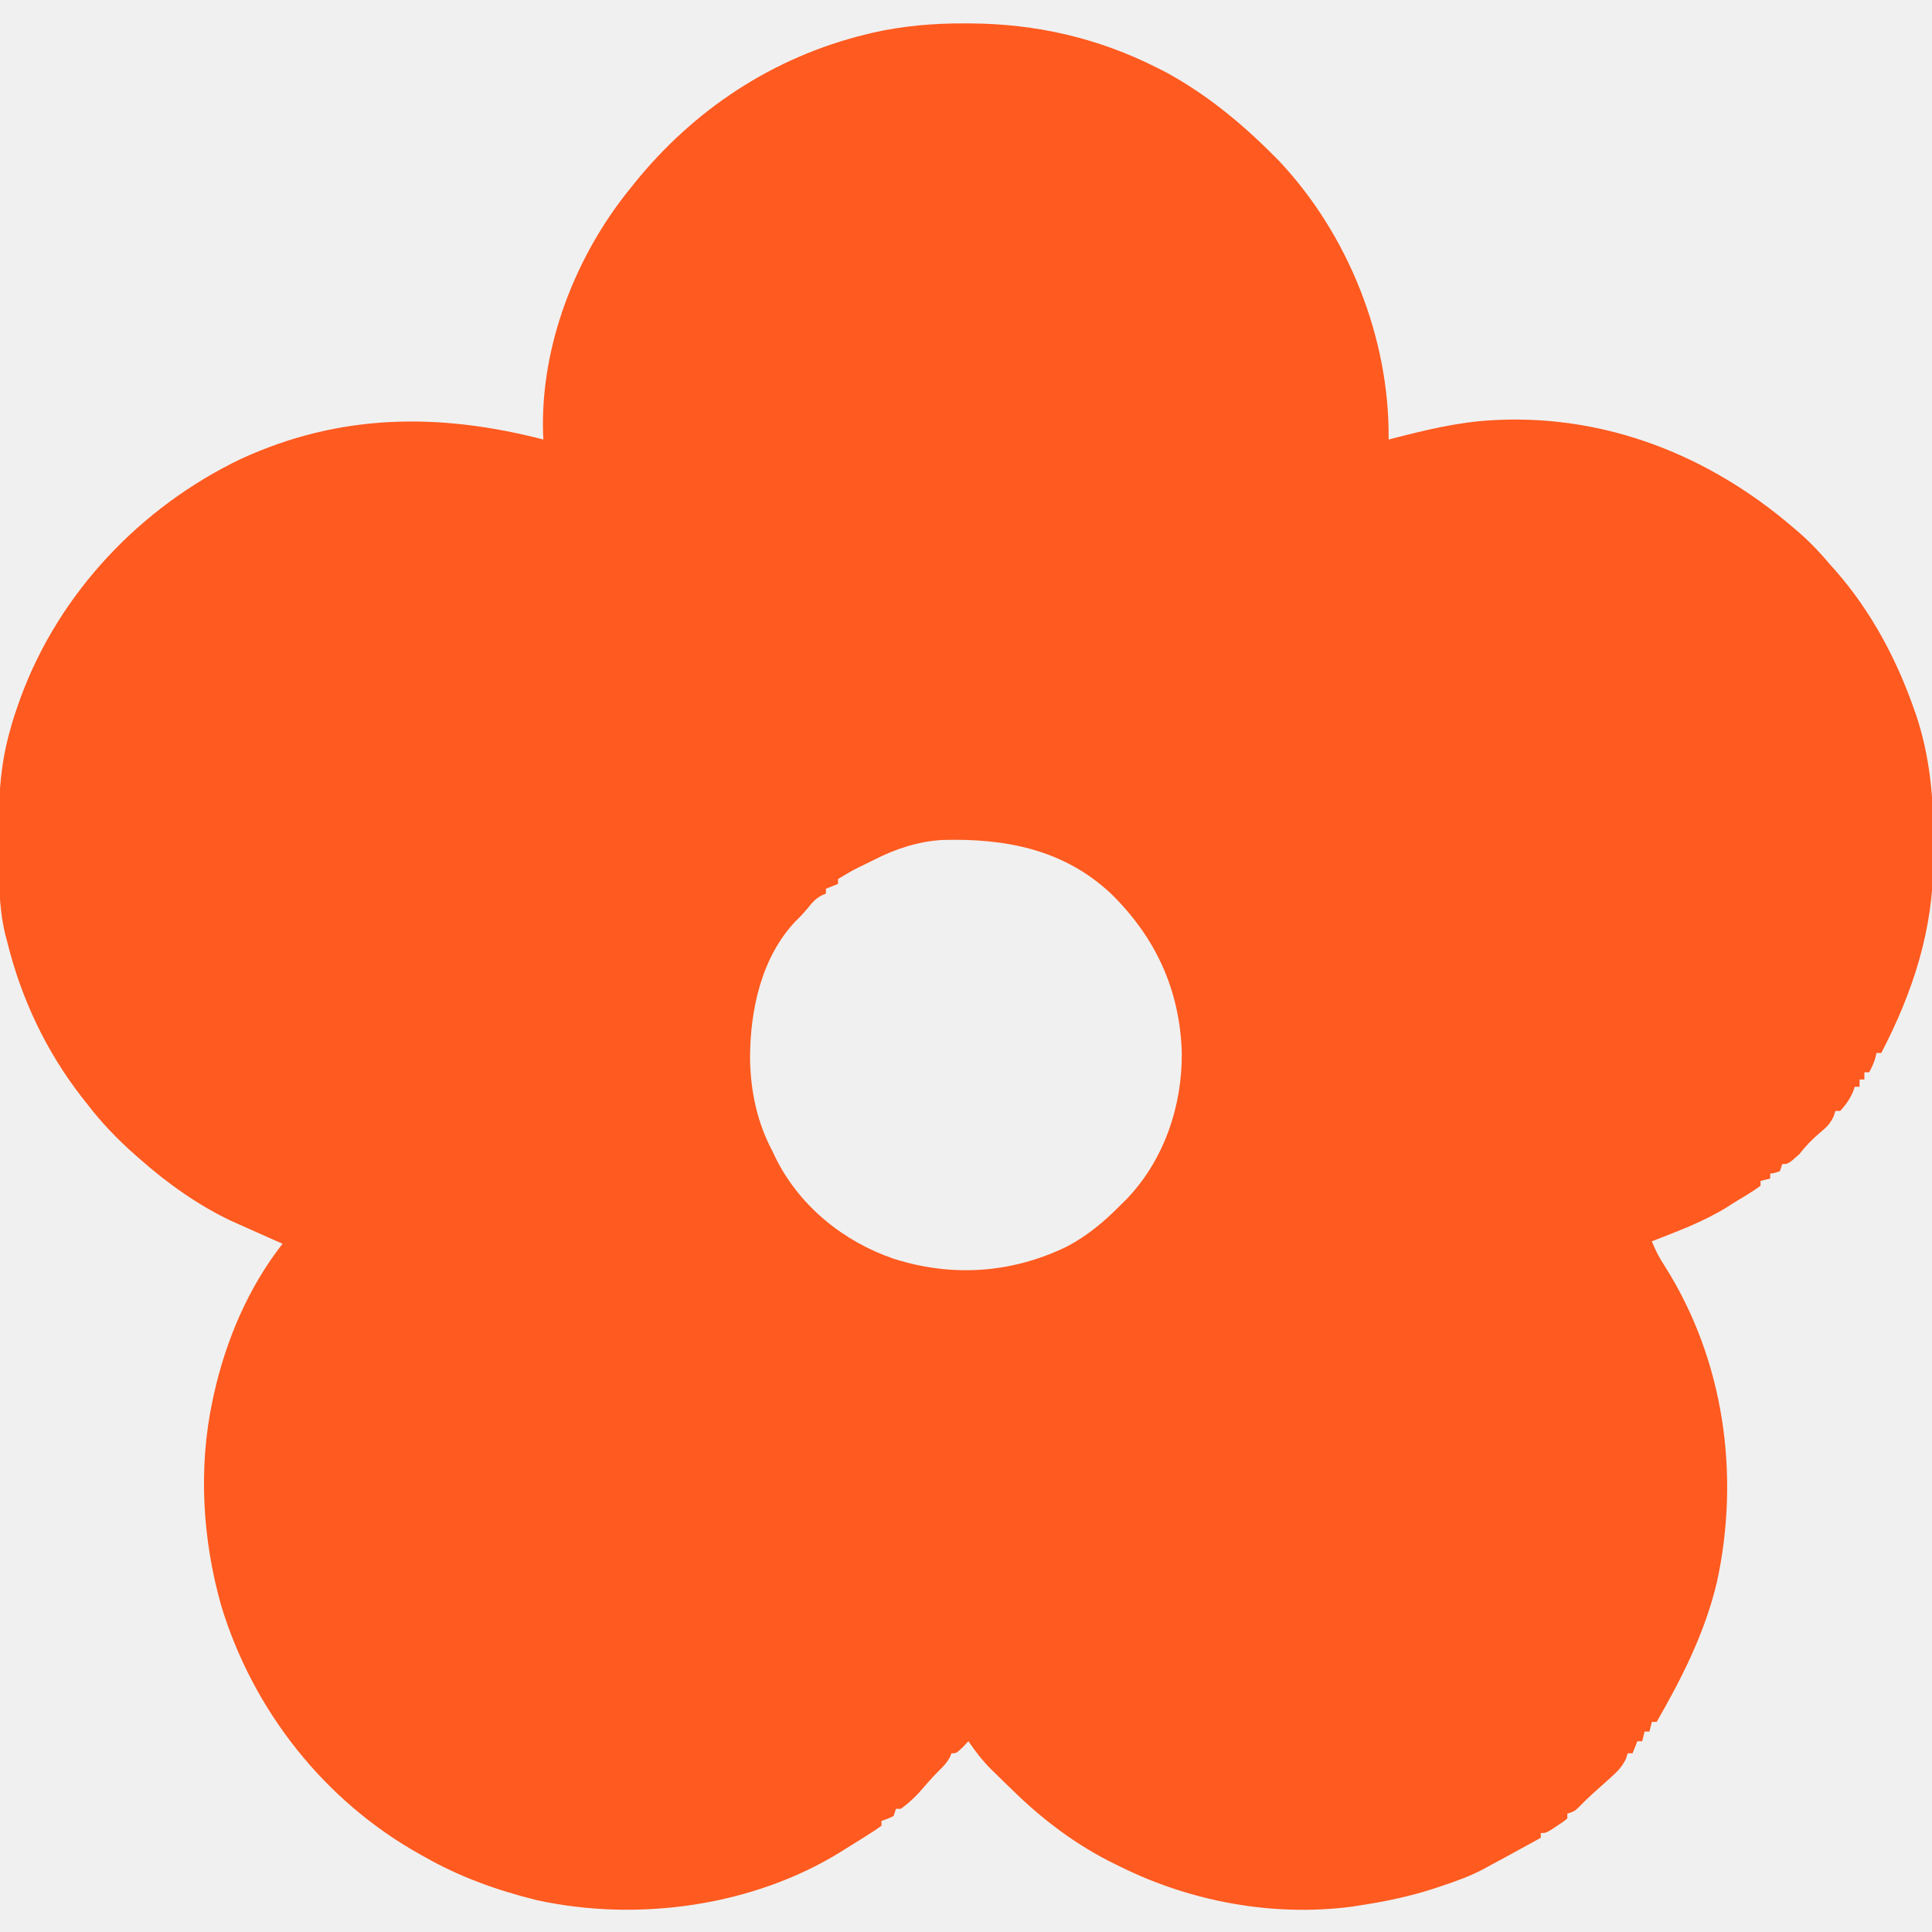
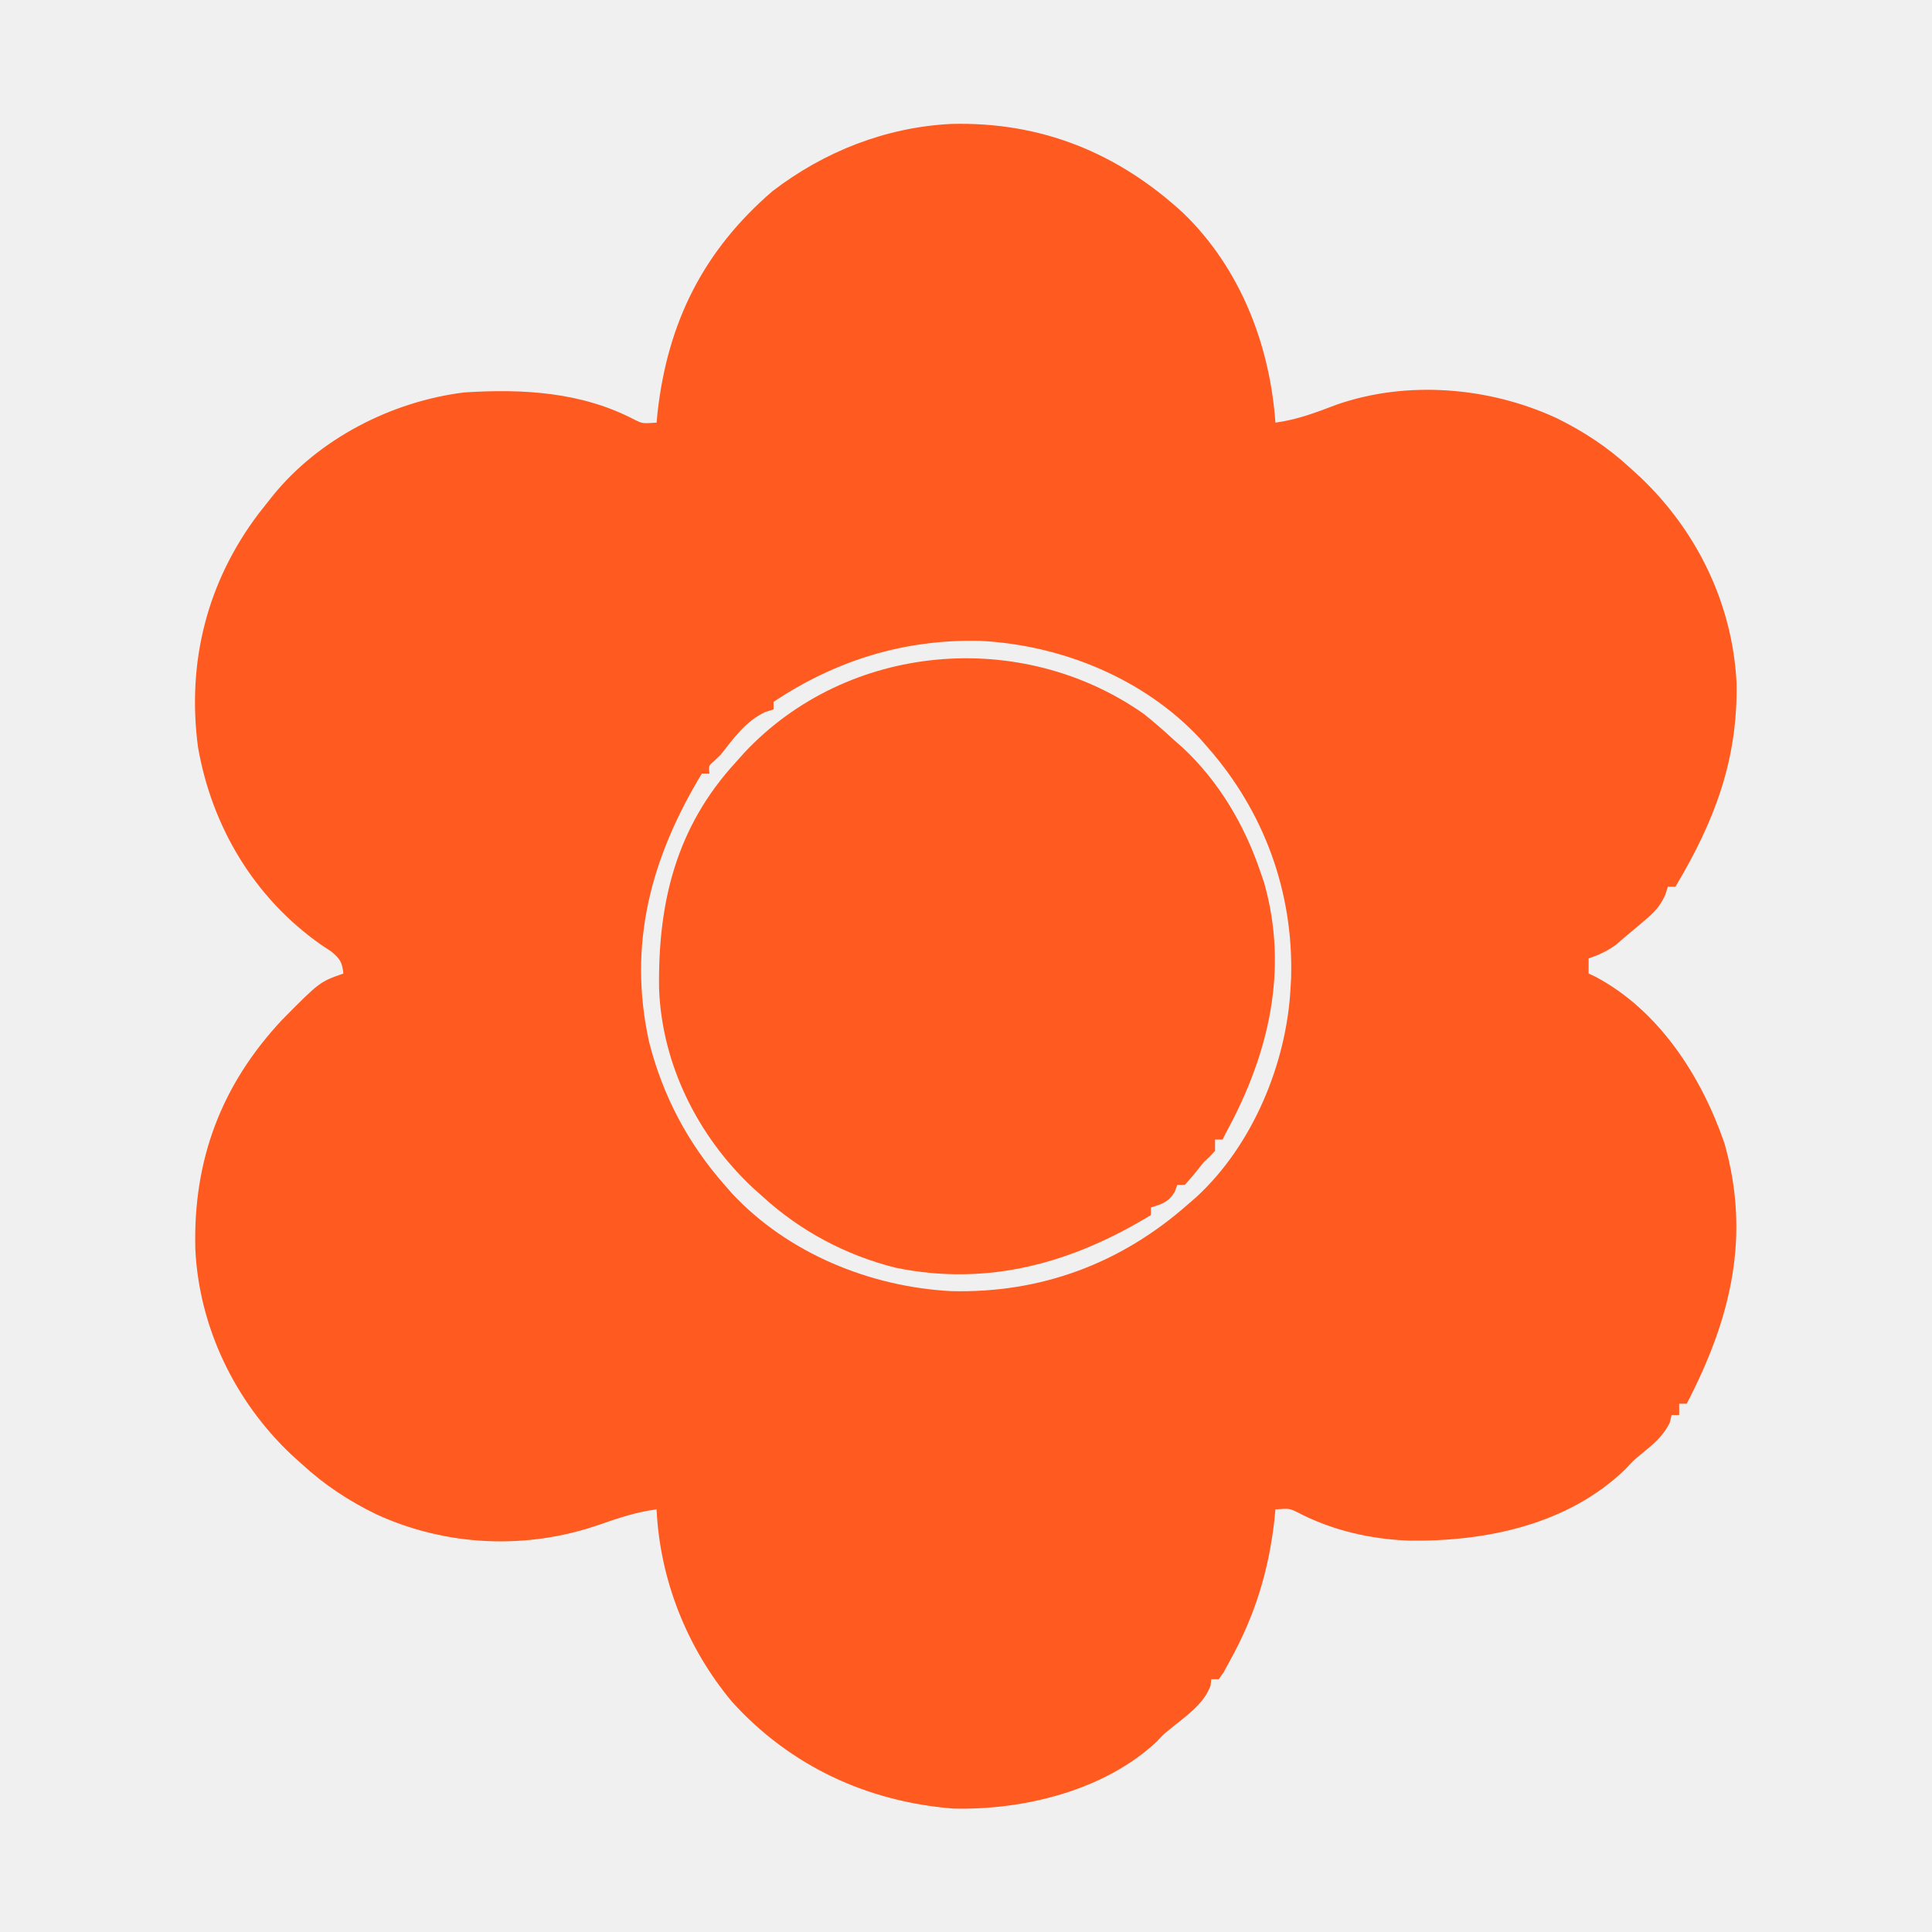
- <svg xmlns="http://www.w3.org/2000/svg" width="800" height="800" viewBox="0 0 800 800" fill="none">
-   <g clip-path="url(#clip0_3860_10)">
-     <path d="M399.625 9.687C400.32 9.69 401.014 9.692 401.729 9.695C428.935 9.845 454.633 15.692 479 28C480.758 28.887 480.758 28.887 482.551 29.793C499.087 38.738 513.78 50.712 527 64C528.222 65.222 528.222 65.222 529.469 66.469C558.241 96.908 575.468 140.089 575 182C575.663 181.829 576.327 181.657 577.01 181.481C590.598 178.004 603.959 174.734 618 174C618.733 173.961 619.466 173.923 620.221 173.883C665.669 171.913 707.751 188.763 742 218C742.805 218.681 743.609 219.361 744.438 220.062C749.427 224.378 753.773 228.947 758 234C758.738 234.826 759.475 235.653 760.235 236.504C774.969 253.373 785.515 273.276 792.813 294.375C793.079 295.127 793.345 295.879 793.619 296.654C799.009 313.112 800.665 329.763 800.522 346.993C800.5 350.065 800.522 353.134 800.547 356.205C800.588 384.818 792.136 410.779 779 436C778.34 436 777.68 436 777 436C776.877 436.577 776.753 437.155 776.625 437.75C775.994 440.023 775.112 441.925 774 444C773.34 444 772.68 444 772 444C772 444.99 772 445.98 772 447C771.34 447 770.68 447 770 447C770 447.99 770 448.98 770 450C769.34 450 768.68 450 768 450C767.753 450.722 767.505 451.444 767.25 452.187C765.878 455.276 764.277 457.51 762 460C761.34 460 760.68 460 760 460C759.641 461.114 759.641 461.114 759.274 462.25C757.818 465.394 756.284 466.81 753.625 469C750.329 471.802 747.66 474.58 745 478C740.46 482 740.46 482 738 482C737.67 482.99 737.34 483.98 737 485C734.938 485.687 734.938 485.687 733 486C733 486.66 733 487.32 733 488C731.68 488.33 730.36 488.66 729 489C729 489.66 729 490.32 729 491C725.515 493.6 721.716 495.745 718 498C717.133 498.561 716.265 499.121 715.372 499.699C705.552 505.831 694.748 509.798 684 514C685.498 517.89 687.281 521.13 689.563 524.625C713.898 563.247 720.574 610.644 710.969 654.969C706.057 675.82 696.601 694.545 686 713C685.34 713 684.68 713 684 713C683.67 714.32 683.34 715.64 683 717C682.34 717 681.68 717 681 717C680.67 718.32 680.34 719.64 680 721C679.34 721 678.68 721 678 721C677.34 722.65 676.68 724.3 676 726C675.34 726 674.68 726 674 726C673.774 726.722 673.547 727.444 673.313 728.187C671.747 731.543 669.706 733.57 667 736C666.217 736.706 665.433 737.413 664.625 738.141C662.877 739.712 661.126 741.28 659.372 742.844C657.533 744.516 655.779 746.206 654.063 748C652 750 652 750 649 751C649 751.66 649 752.32 649 753C647.102 754.508 647.102 754.508 644.625 756.125C643.813 756.664 643.001 757.203 642.164 757.758C640 759 640 759 638 759C638 759.66 638 760.32 638 761C634.502 762.919 631.001 764.835 627.5 766.75C626.518 767.289 625.536 767.828 624.524 768.383C621.688 769.933 618.847 771.47 616 773C614.956 773.566 614.956 773.566 613.89 774.143C608.401 777.012 602.681 779.042 596.813 781C595.771 781.348 594.729 781.696 593.655 782.055C583.597 785.307 573.441 787.423 563 789C561.893 789.175 560.785 789.35 559.644 789.53C527.128 793.72 493.212 787.473 464 773C463.356 772.688 462.711 772.377 462.046 772.056C445.856 764.181 431.801 753.589 419 741C417.829 739.867 416.657 738.734 415.485 737.602C414.322 736.465 413.16 735.327 412 734.187C411.472 733.673 410.944 733.158 410.4 732.627C406.789 729.022 403.878 725.215 401 721C400.217 721.825 399.433 722.65 398.625 723.5C396 726 396 726 394 726C393.66 726.835 393.66 726.835 393.313 727.687C392.006 729.99 390.528 731.563 388.622 733.379C385.69 736.31 383.011 739.479 380.282 742.598C377.994 745.006 375.693 747.057 373 749C372.34 749 371.68 749 371 749C370.67 749.99 370.34 750.98 370 752C367.438 753.187 367.438 753.187 365 754C365 754.66 365 755.32 365 756C362.904 757.511 360.819 758.893 358.625 760.25C357.986 760.652 357.346 761.054 356.687 761.468C355.393 762.278 354.098 763.084 352.8 763.887C351.271 764.832 349.75 765.79 348.231 766.75C311.697 789.414 263.833 795.939 222.179 786.784C206.078 782.814 190.418 777.227 176 769C175.067 768.482 175.067 768.482 174.115 767.955C134.381 745.843 104.732 708.245 91.586 664.82C83.851 637.476 82.052 607.862 88 580C88.167 579.219 88.333 578.438 88.504 577.633C93.499 555.095 102.739 533.246 117 515C115.84 514.492 114.68 513.984 113.485 513.461C108.645 511.334 103.82 509.172 99 507C97.933 506.523 96.866 506.046 95.766 505.555C82.102 499.108 69.297 489.978 58 480C57.481 479.547 56.962 479.093 56.428 478.626C48.837 471.963 42.143 465.054 36 457C35.263 456.067 34.526 455.133 33.766 454.172C18.965 435.083 8.785 413.441 3 390C2.732 389.003 2.463 388.007 2.187 386.98C-0.561 375.48 -0.489 364.035 -0.446 352.268C-0.437 348.77 -0.466 345.275 -0.498 341.777C-0.541 328.364 0.398 315.942 4 303C4.446 301.376 4.446 301.376 4.902 299.719C5.714 296.987 6.604 294.308 7.563 291.625C7.901 290.672 8.239 289.719 8.587 288.738C24.534 245.44 58.283 209.906 99.724 190.047C140.842 171.137 181.9 170.866 225 182C224.954 181.112 224.908 180.224 224.86 179.309C223.835 143.046 238.275 105.944 261 78C261.663 77.17 261.663 77.17 262.339 76.324C287.1 45.443 320.15 23.566 358.75 14.187C359.553 13.992 360.355 13.797 361.181 13.597C373.906 10.695 386.594 9.631 399.625 9.687ZM362 356C360.465 356.75 360.465 356.75 358.899 357.516C352.802 360.498 352.802 360.498 347 364C347 364.66 347 365.32 347 366C345.35 366.66 343.7 367.32 342 368C342 368.66 342 369.32 342 370C341.101 370.392 341.101 370.392 340.184 370.793C337.87 372.072 336.704 373.262 335.063 375.312C333.315 377.479 331.584 379.396 329.559 381.32C315.103 396.46 310.489 418.722 310.577 438.883C310.892 452.462 313.595 464.961 320 477C320.418 477.875 320.836 478.75 321.266 479.652C331.156 499.461 349.288 514.146 370.092 521.228C394.246 528.907 418.745 527.279 441.559 516.285C450.244 511.755 457.142 505.937 464 499C464.814 498.197 465.627 497.394 466.465 496.566C481.983 480.412 489.581 458.019 489.352 435.838C488.556 409.838 478.494 388.098 460 370C440.382 351.629 416.187 347.075 390.174 347.812C380.237 348.401 370.832 351.476 362 356Z" fill="#FF5A1F" />
-   </g>
-   <defs>
-     <clipPath id="clip0_3860_10">
-       <rect width="800" height="800" fill="white" />
-     </clipPath>
-   </defs>
+ <svg xmlns="http://www.w3.org/2000/svg" width="512" height="512" viewBox="0 0 512 512" fill="none">
+   <path d="M252.031 32.844C275.795 32.201 296.252 40.446 313.699 56.585C328.706 71.156 336.527 91.369 338 112C343.754 111.224 348.773 109.319 354.172 107.254C372.842 100.735 394.55 102.536 412.365 110.736C419.64 114.297 426.033 118.486 432 124C432.926 124.846 433.851 125.691 434.805 126.562C449.811 140.878 459.112 160.06 460.203 180.875C460.592 201.386 454.377 217.594 444 235C443.34 235 442.68 235 442 235C441.759 235.741 441.518 236.482 441.27 237.246C439.827 240.375 438.305 241.85 435.688 244.062C434.882 244.747 434.076 245.431 433.246 246.137C432.505 246.752 431.764 247.366 431 248C430.093 248.784 429.185 249.567 428.25 250.375C425.914 252.062 423.718 253.068 421 254C421 255.32 421 256.64 421 258C421.572 258.265 422.145 258.531 422.735 258.805C439.671 267.74 450.947 285.346 457 303C464.058 327.756 458.632 349.627 447 372C446.34 372 445.68 372 445 372C445 372.99 445 373.98 445 375C444.34 375 443.68 375 443 375C442.835 375.681 442.67 376.361 442.5 377.062C440.65 380.685 438.282 382.602 435.168 385.156C432.899 387.023 432.899 387.023 430.656 389.441C415.509 404.032 393.832 408.543 373.559 408.285C363.27 407.932 352.905 405.556 343.762 400.734C341.703 399.743 341.703 399.743 338 400C337.914 400.909 337.827 401.818 337.738 402.754C336.242 416.143 332.589 428.144 326 440C325.443 441.031 324.886 442.062 324.313 443.125C323.88 443.744 323.446 444.362 323 445C322.34 445 321.68 445 321 445C320.938 445.557 320.876 446.114 320.813 446.687C319.015 451.804 313.717 455.165 309.649 458.57C308.001 459.949 308.001 459.949 306.656 461.437C292.774 474.534 271.182 479.772 252.567 479.285C229.798 477.465 209.391 467.997 194 451C182.041 436.689 174.877 418.64 174 400C168.728 400.676 163.989 402.255 159 404C139.634 410.775 118.329 409.868 99.635 401.264C92.358 397.702 85.974 393.51 80 388C79.086 387.178 78.172 386.355 77.231 385.508C62.226 371.345 52.732 351.683 51.762 330.977C51.169 307.477 58.548 287.624 74.699 270.328C84.709 260.2 84.709 260.2 91 258C90.685 255.023 90.153 254.128 87.813 252.176C86.885 251.561 85.956 250.946 85 250.312C67.413 237.929 56.168 219.19 52.469 197.988C49.493 175.474 54.874 154.18 68.535 136.121C69.349 135.091 70.162 134.061 71 133C71.618 132.218 71.618 132.218 72.248 131.42C84.49 116.277 103.746 106.392 123 104C138.546 103 154.195 103.859 168.238 111.266C170.297 112.256 170.297 112.256 174 112C174.13 110.654 174.13 110.654 174.262 109.281C176.947 85.435 186.4 66.426 204.719 50.66C218.486 40.112 234.727 33.736 252.031 32.844ZM205 186C205 186.66 205 187.32 205 188C204.278 188.227 203.556 188.454 202.813 188.687C197.616 191.113 194.486 195.584 191 200C190.423 200.557 189.845 201.114 189.25 201.687C187.77 202.939 187.77 202.939 188 205C187.34 205 186.68 205 186 205C172.486 227.366 166.306 250.237 172.024 276.18C175.678 290.476 182.275 302.944 192 314C193 315.143 193 315.143 194.02 316.309C208.817 332.149 230.575 341.018 252.004 342.16C275.872 342.785 297.136 334.846 315 319C315.71 318.385 316.421 317.77 317.152 317.137C331.95 303.453 340.922 281.904 342 262C342.053 261.06 342.106 260.12 342.16 259.152C342.808 236.41 335.027 215.082 320 198C319.334 197.238 318.667 196.476 317.981 195.691C303.128 179.792 281.254 170.896 259.738 169.84C239.802 169.361 221.656 174.896 205 186Z" fill="#FF5A1F" />
+   <path d="M303.133 189.203C305.86 191.375 308.442 193.633 311 196C311.778 196.686 312.555 197.372 313.356 198.078C322.978 207.021 329.813 218.603 334 231C334.319 231.922 334.637 232.843 334.965 233.793C341.62 257.01 336.186 279.471 325 300C324.67 300.66 324.34 301.32 324 302C323.34 302 322.68 302 322 302C322 302.99 322 303.98 322 305C320.813 306.312 320.813 306.312 319 308C318.139 309.057 317.285 310.12 316.438 311.187C315.633 312.116 314.829 313.044 314 314C313.34 314 312.68 314 312 314C311.66 314.928 311.66 314.928 311.313 315.875C309.621 318.614 308.008 319.05 305 320C305 320.66 305 321.32 305 322C284.22 334.684 261.905 340.989 237.412 335.974C224.221 332.701 211.983 326.184 202 317C201.171 316.263 200.343 315.525 199.489 314.766C184.942 301.132 175.438 282.131 174.664 262.082C174.332 239.214 179.165 219.213 195 202C195.738 201.171 196.475 200.342 197.235 199.488C224.584 170.307 270.576 166.308 303.133 189.203Z" fill="#FF5A1F" />
</svg>
